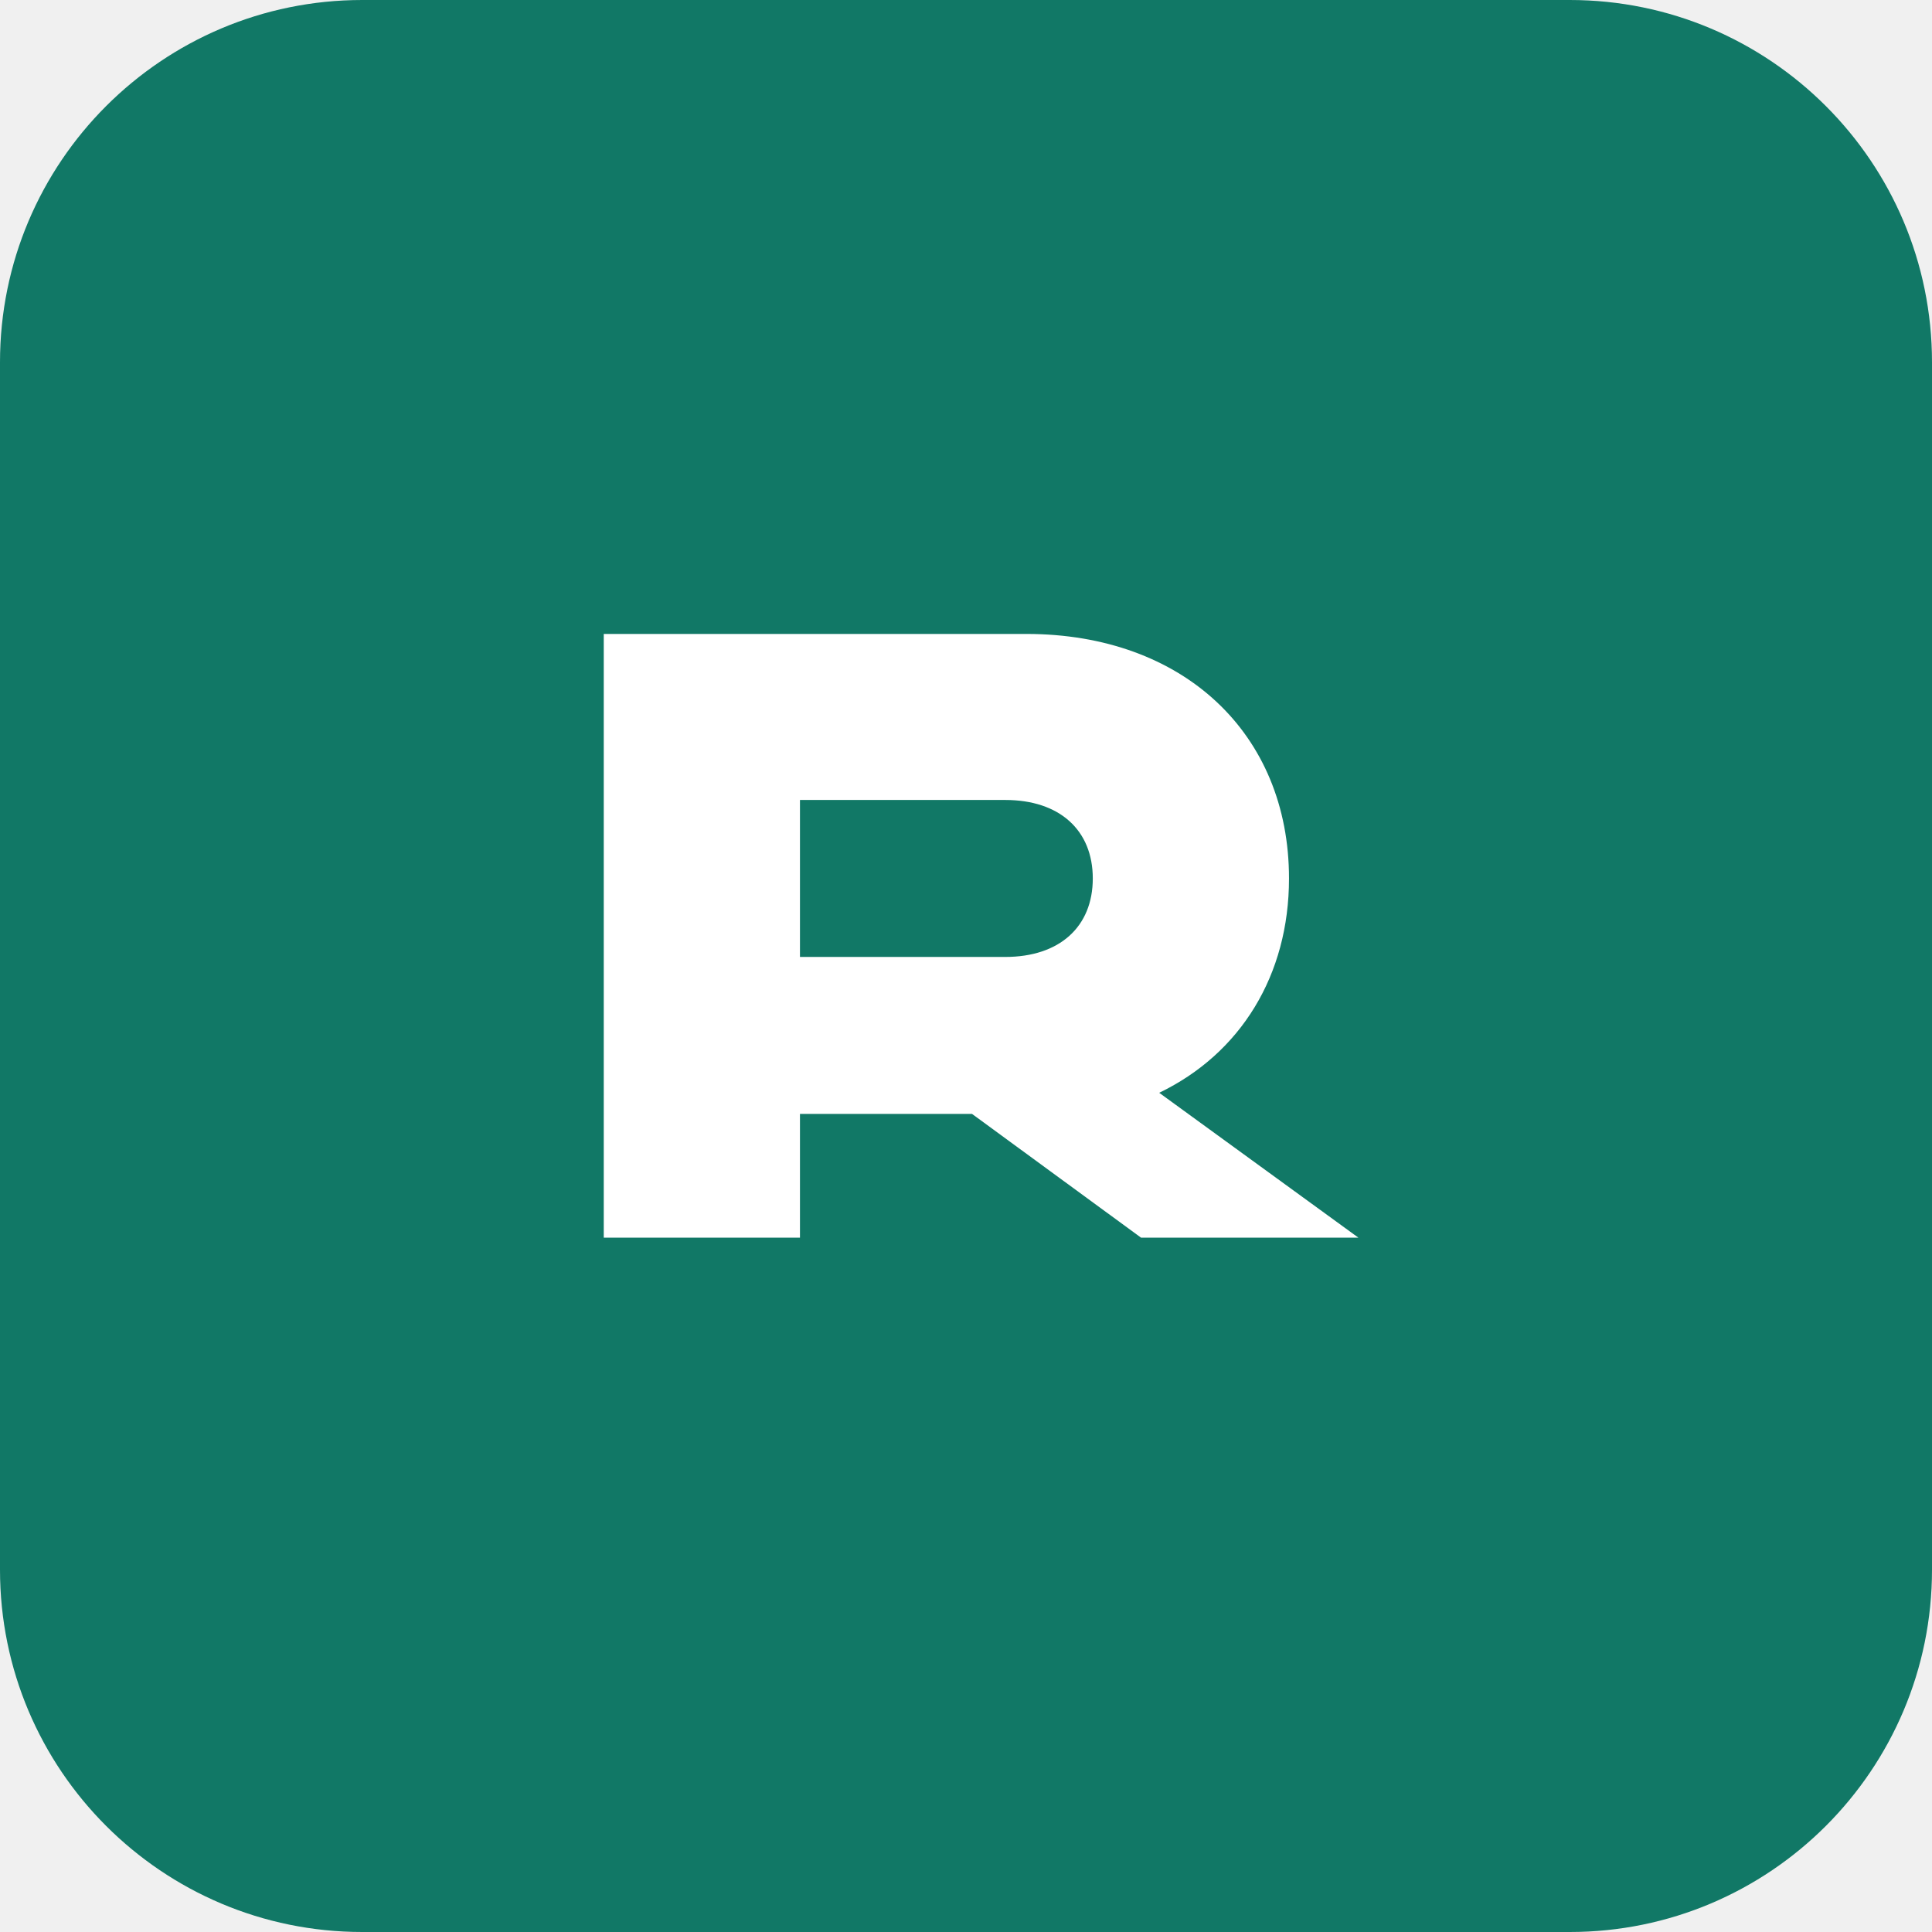
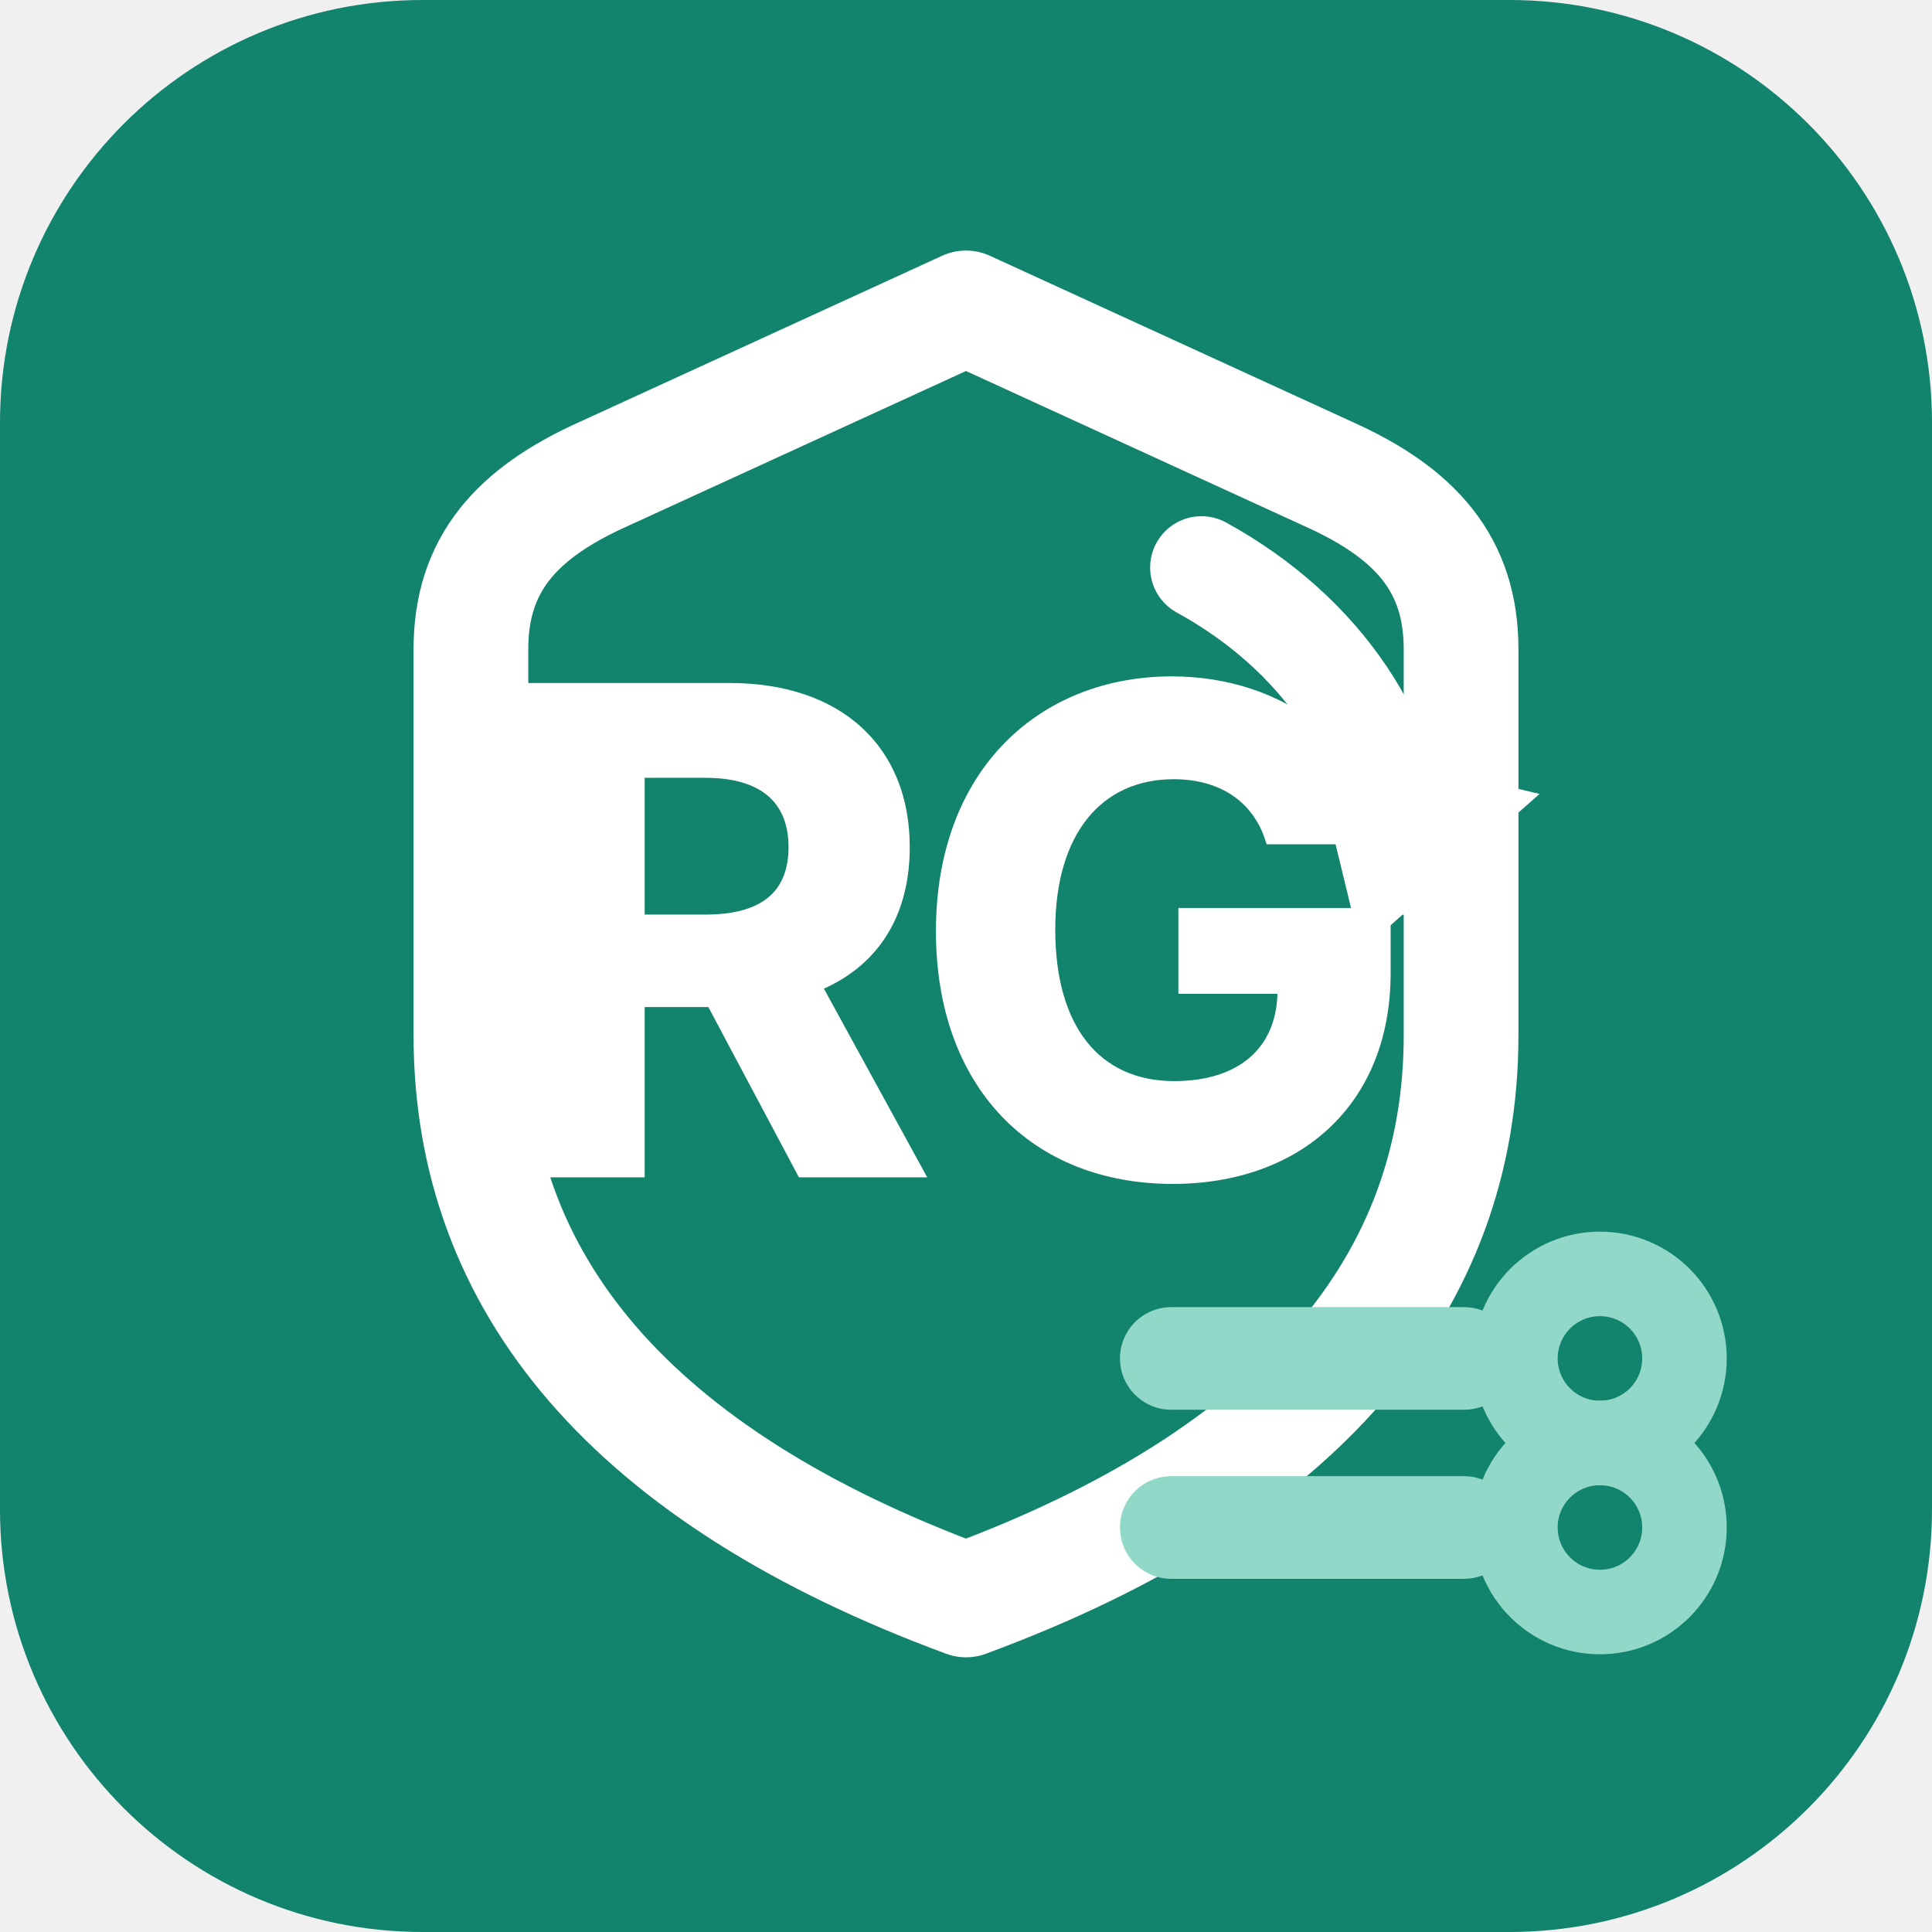
<svg xmlns="http://www.w3.org/2000/svg" viewBox="0 0 64 64" role="img" aria-label="ReplayGuard">
-   <rect width="64" height="64" rx="12" fill="#117866" />
-   <path d="M20 41V21h14c5.2 0 8.7 3.3 8.7 8.1 0 3.2-1.6 5.8-4.3 7.1L45 41h-7.2l-5.6-4.1H26.5V41H20Zm6.5-9.3h6.8c1.8 0 2.9-1 2.9-2.6 0-1.6-1.1-2.6-2.9-2.6h-6.8v5.2Z" fill="#fff" />
+   <rect width="64" height="64" rx="14" fill="#12836c" />
+   <path d="M20 15.7 32 10.2l12 5.5c2.9 1.3 4.4 3 4.4 5.8v12.8c0 8.2-5.3 14.6-16.4 18.7-11.1-4.1-16.4-10.5-16.4-18.7V21.5c0-2.8 1.5-4.5 4.4-5.8Z" fill="none" stroke="#fff" stroke-linecap="round" stroke-linejoin="round" stroke-width="3.8" />
+   <path d="M39.8 18.8c4 2.2 6.4 5.8 6.6 9.8" fill="none" stroke="#fff" stroke-linecap="round" stroke-width="3.4" />
+   <path d="M45.1 31.5 51 26.3l-7.6-1.8Z" fill="#fff" />
+   <path d="M38.8 45h9.7M38.8 50.6h9.7" stroke="#91d8c9" stroke-linecap="round" stroke-width="3.4" />
+   <circle cx="53" cy="45" r="2.8" fill="none" stroke="#91d8c9" stroke-width="2.8" />
+   <circle cx="53" cy="50.6" r="2.8" fill="none" stroke="#91d8c9" stroke-width="2.8" />
+   <text x="16.2" y="39" fill="#fff" font-family="Inter, Segoe UI, Arial, sans-serif" font-size="22.5" font-weight="800" letter-spacing="-1">RG</text>
</svg>
